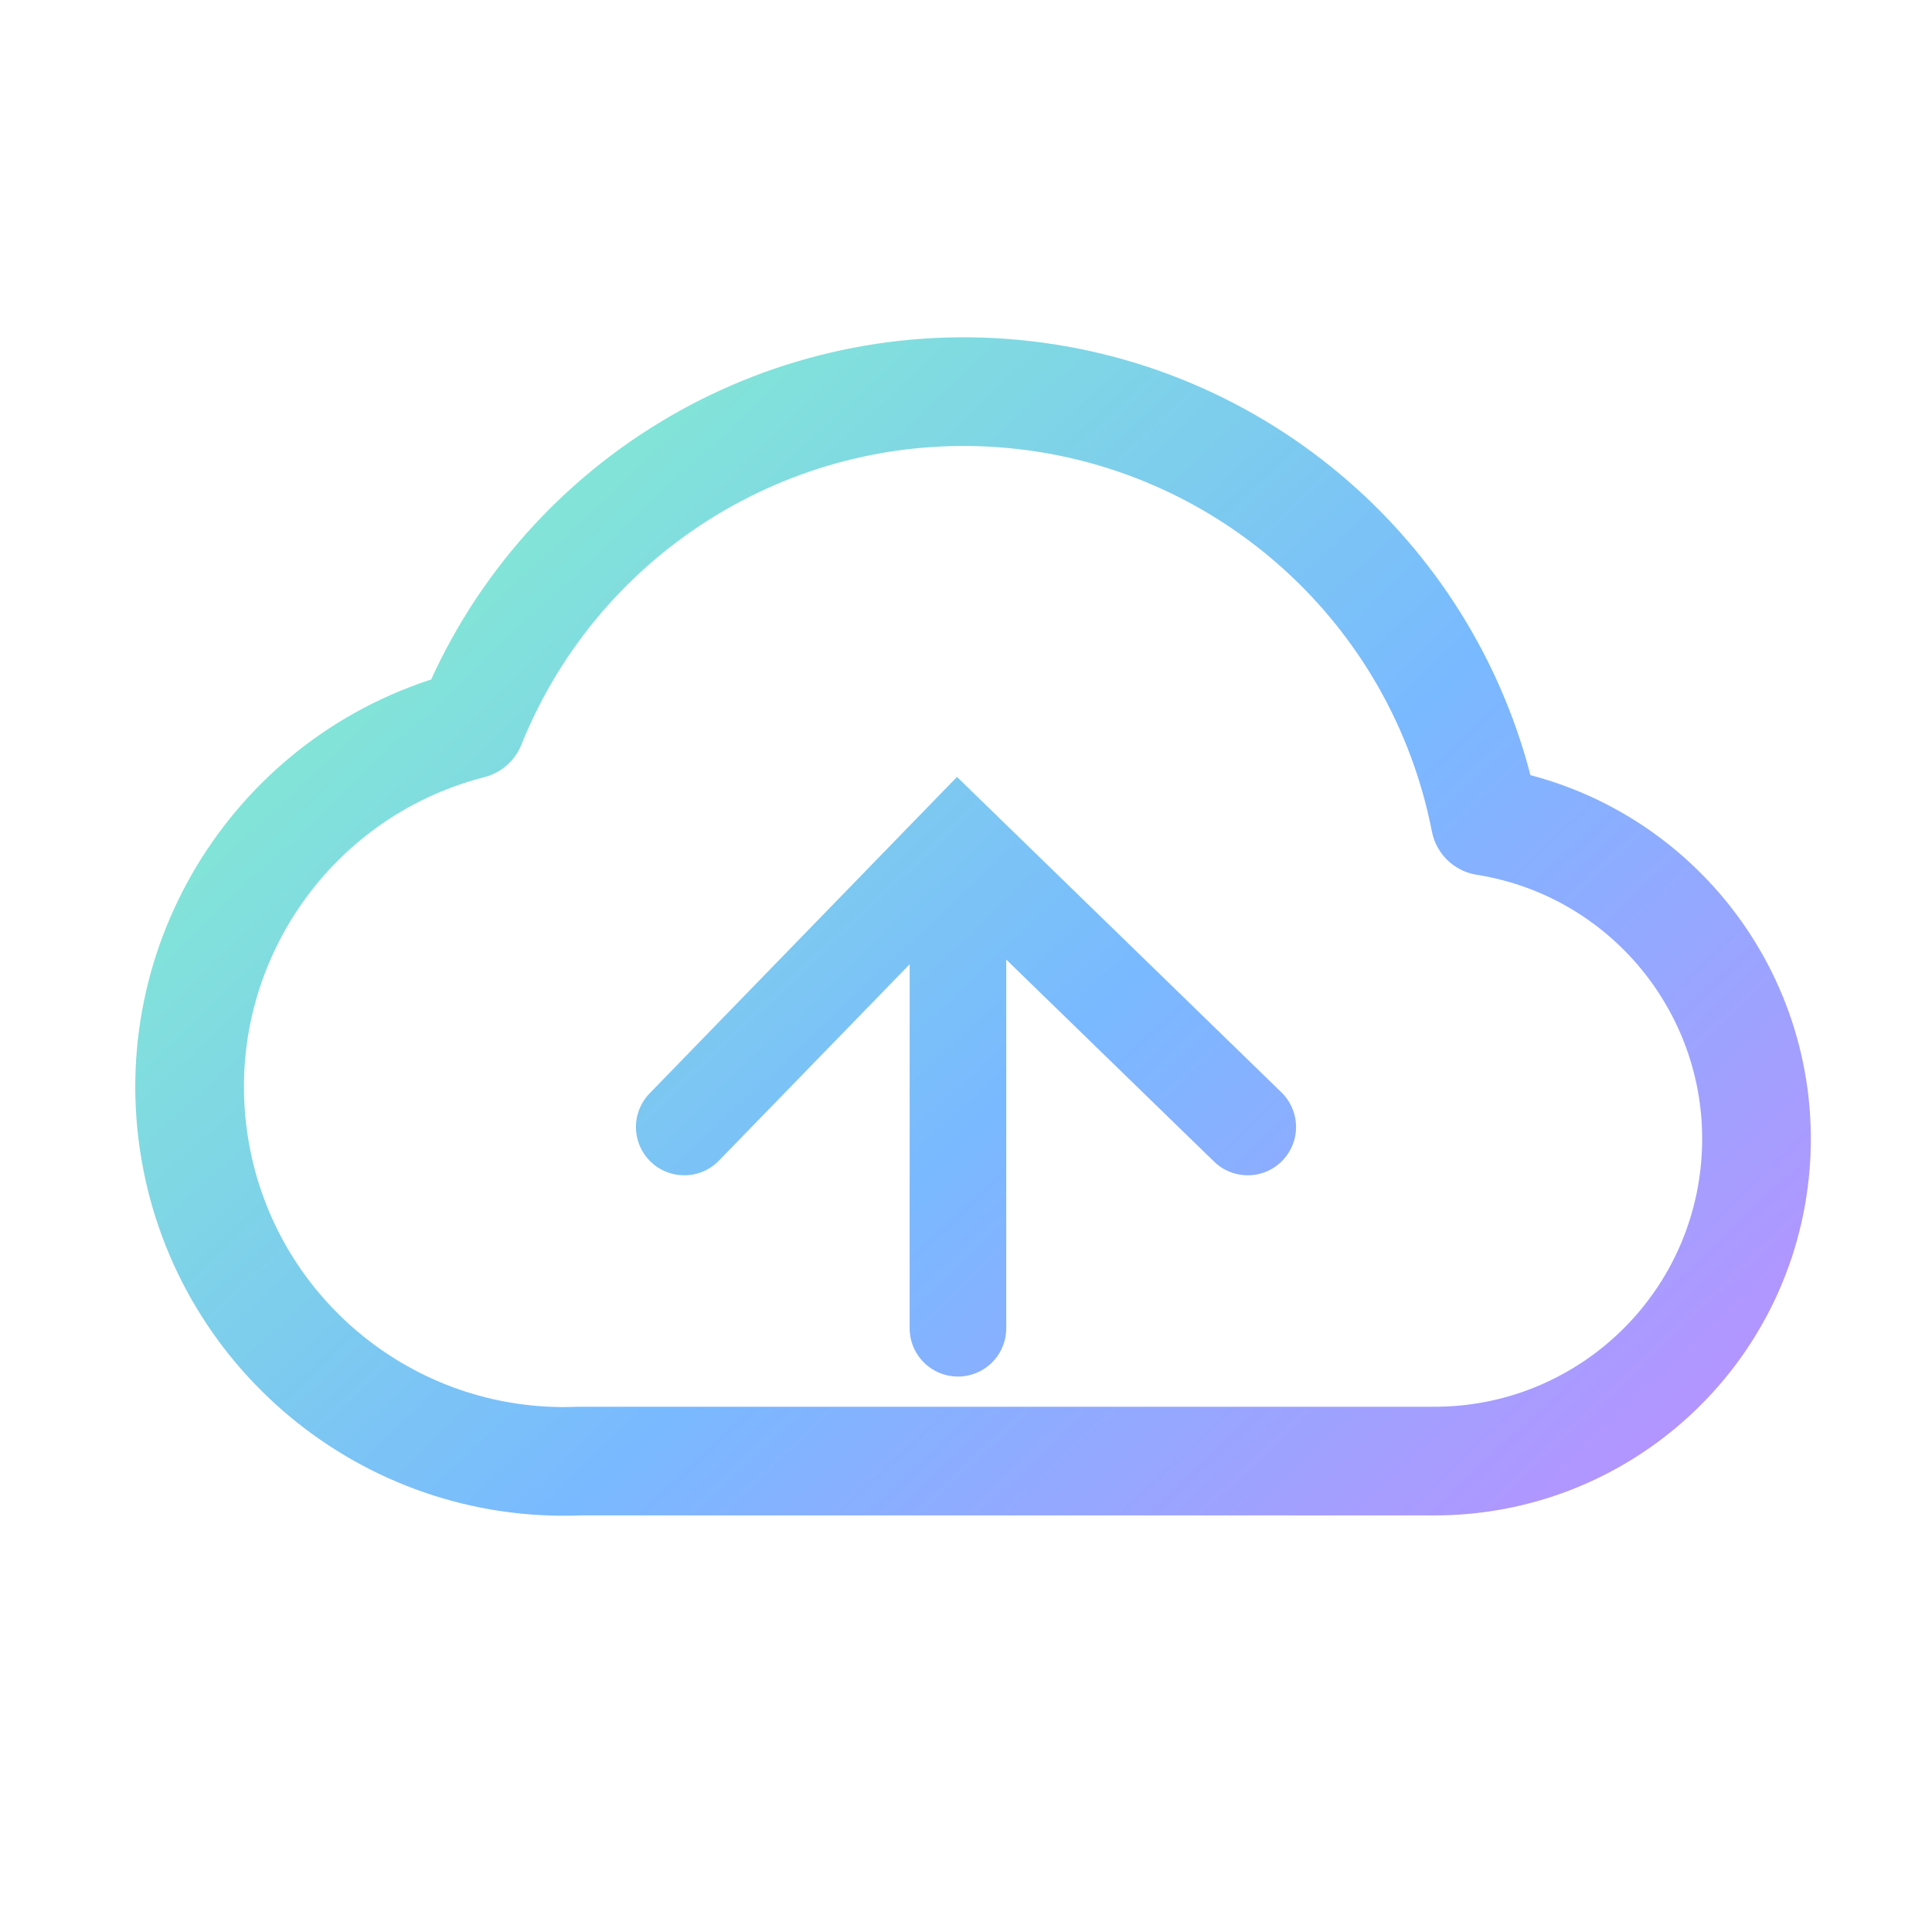
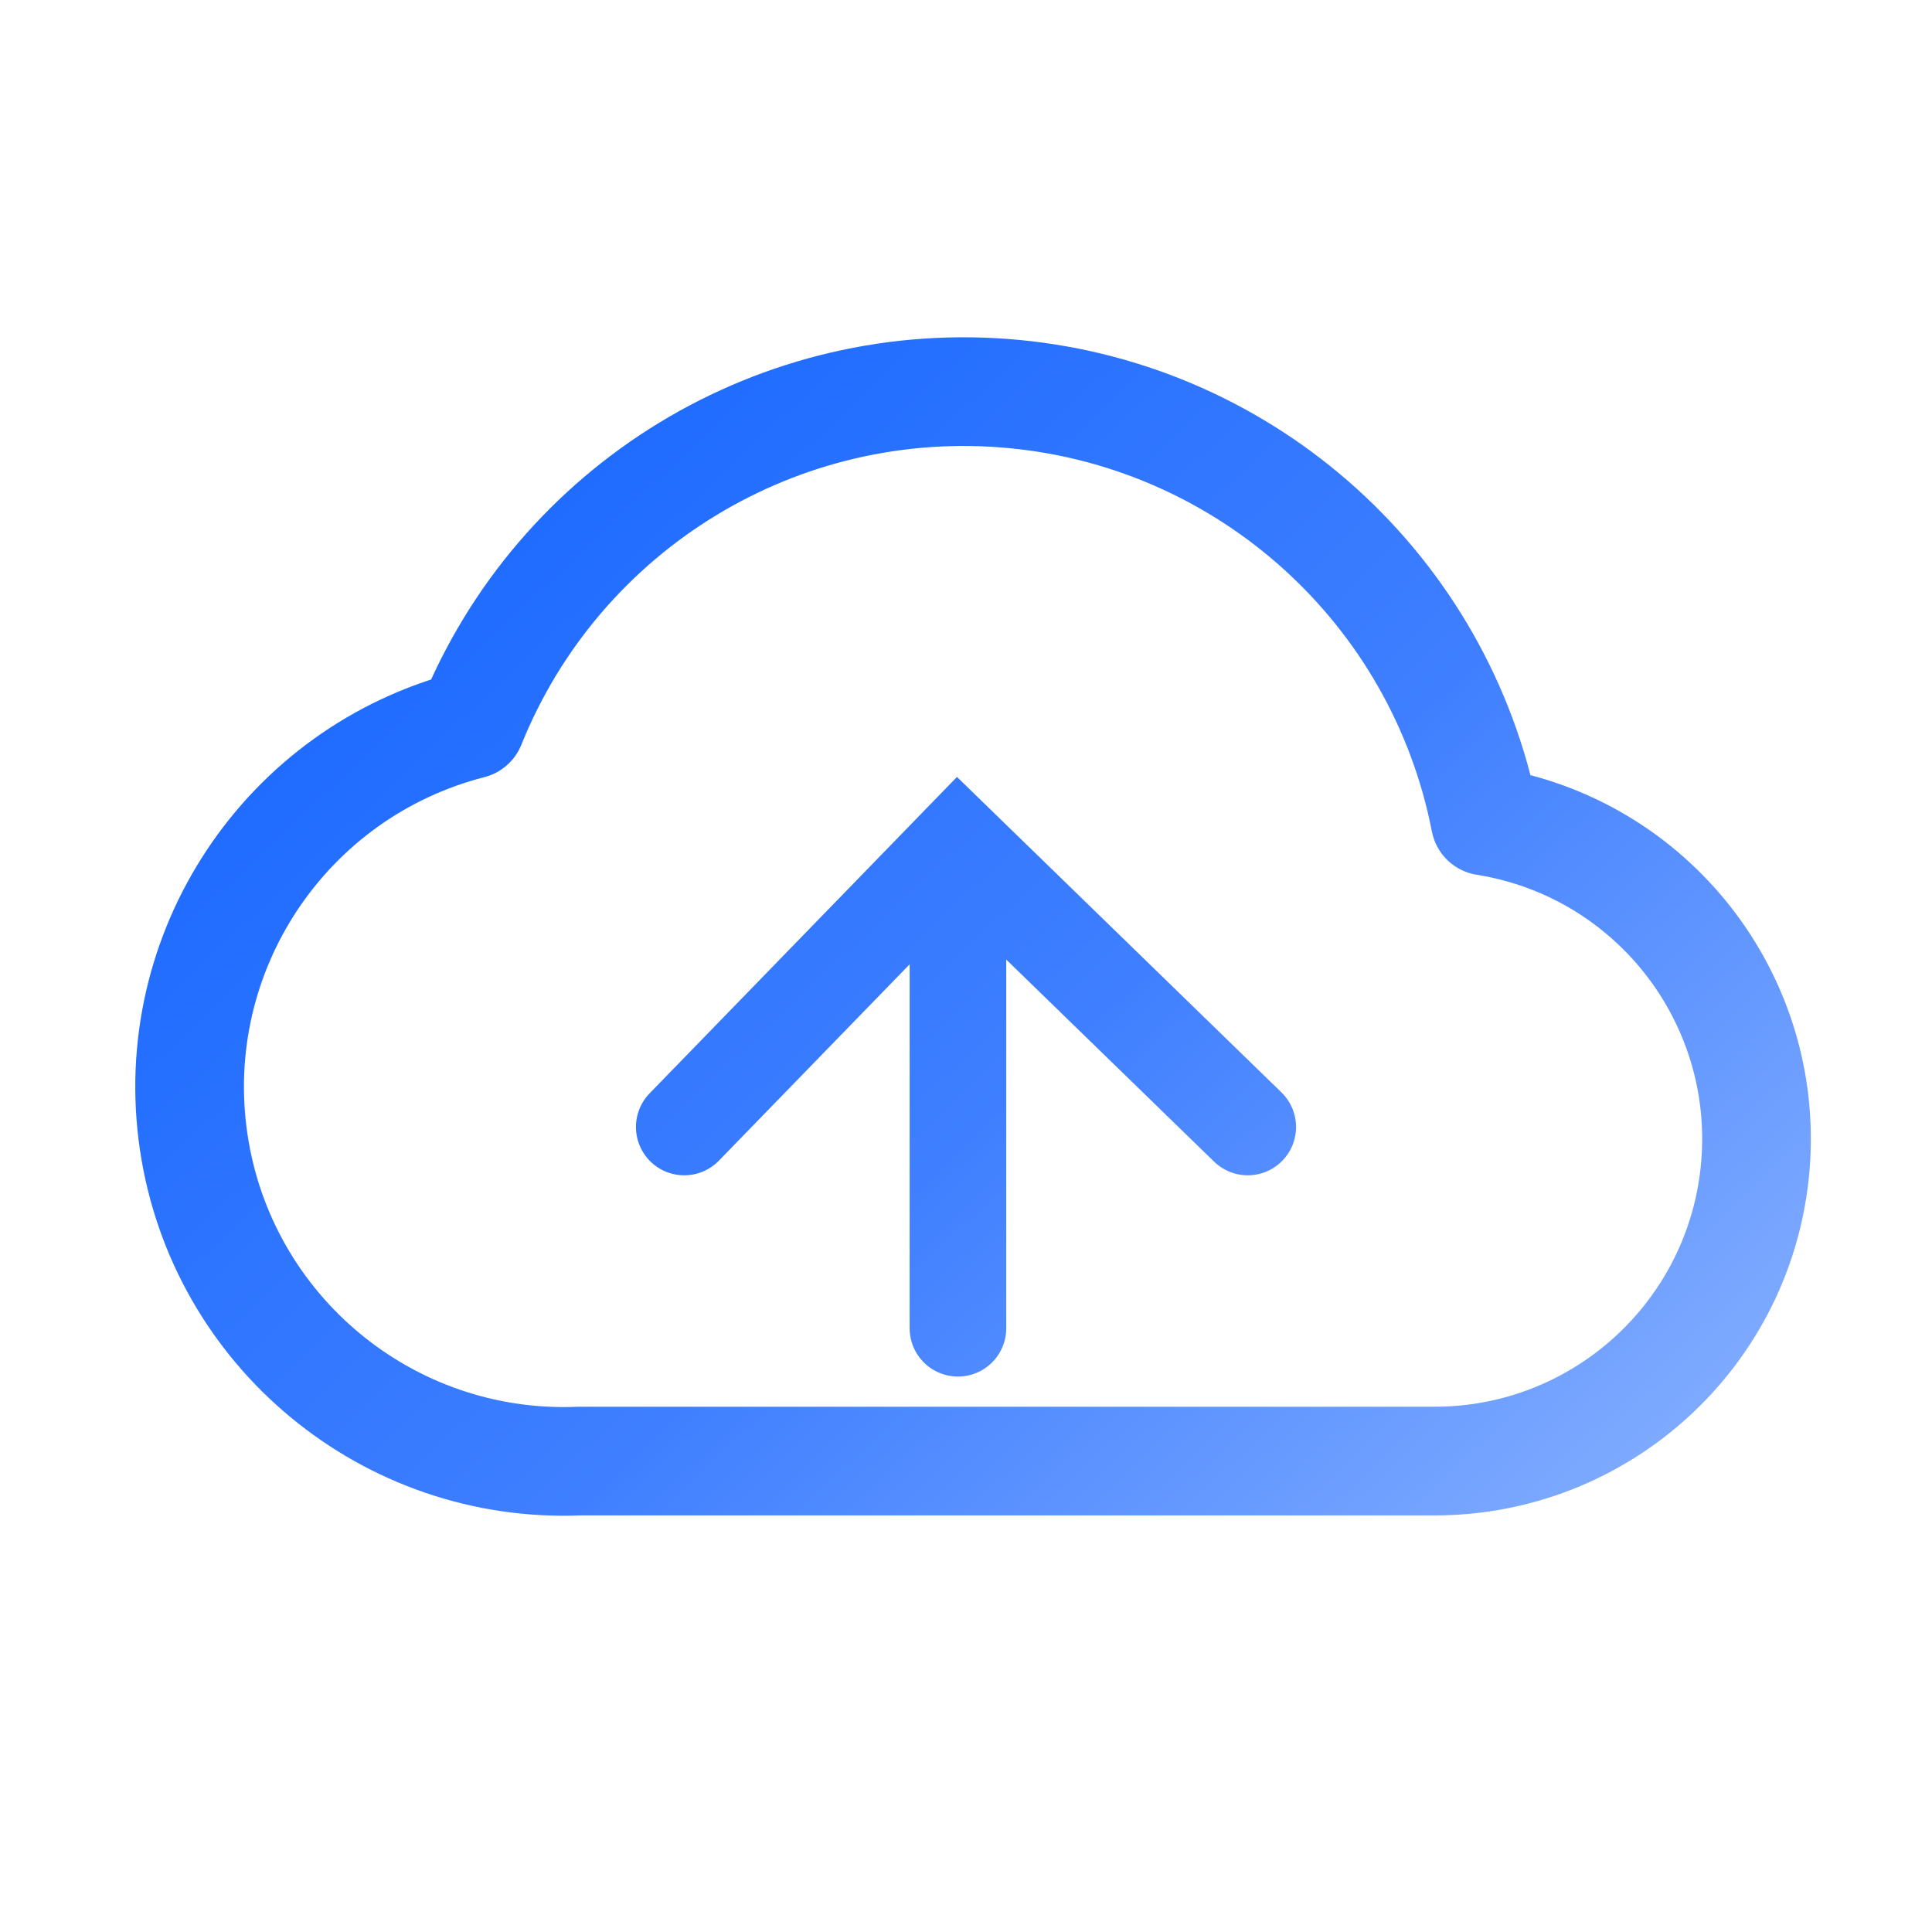
- <svg xmlns="http://www.w3.org/2000/svg" viewBox="0 0 48 48" role="img" aria-label="A3S Cloud">
+ <svg xmlns="http://www.w3.org/2000/svg" viewBox="0 0 48 48" role="img" aria-label="A3S OS">
  <defs>
    <linearGradient id="cloud-mark" x1="8" y1="7" x2="41" y2="42" gradientUnits="userSpaceOnUse">
-       <stop stop-color="#86f7c7" />
-       <stop offset=".55" stop-color="#79b9ff" />
-       <stop offset="1" stop-color="#c18cff" />
+       <stop stop-color="#1264ff" />
+       <stop offset=".55" stop-color="#3f7fff" />
+       <stop offset="1" stop-color="#8db4ff" />
    </linearGradient>
  </defs>
  <path fill="none" stroke="url(#cloud-mark)" stroke-width="2.7" stroke-linecap="round" stroke-linejoin="round" d="M14.4 36.3h21.2a8 8 0 0 0 1.3-15.9A13.2 13.2 0 0 0 11.7 18a9.3 9.3 0 0 0 2.7 18.3Z" />
  <path fill="none" stroke="url(#cloud-mark)" stroke-width="2.4" stroke-linecap="round" d="m17 28 6.8-7 7.2 7M23.8 21v12" />
</svg>
